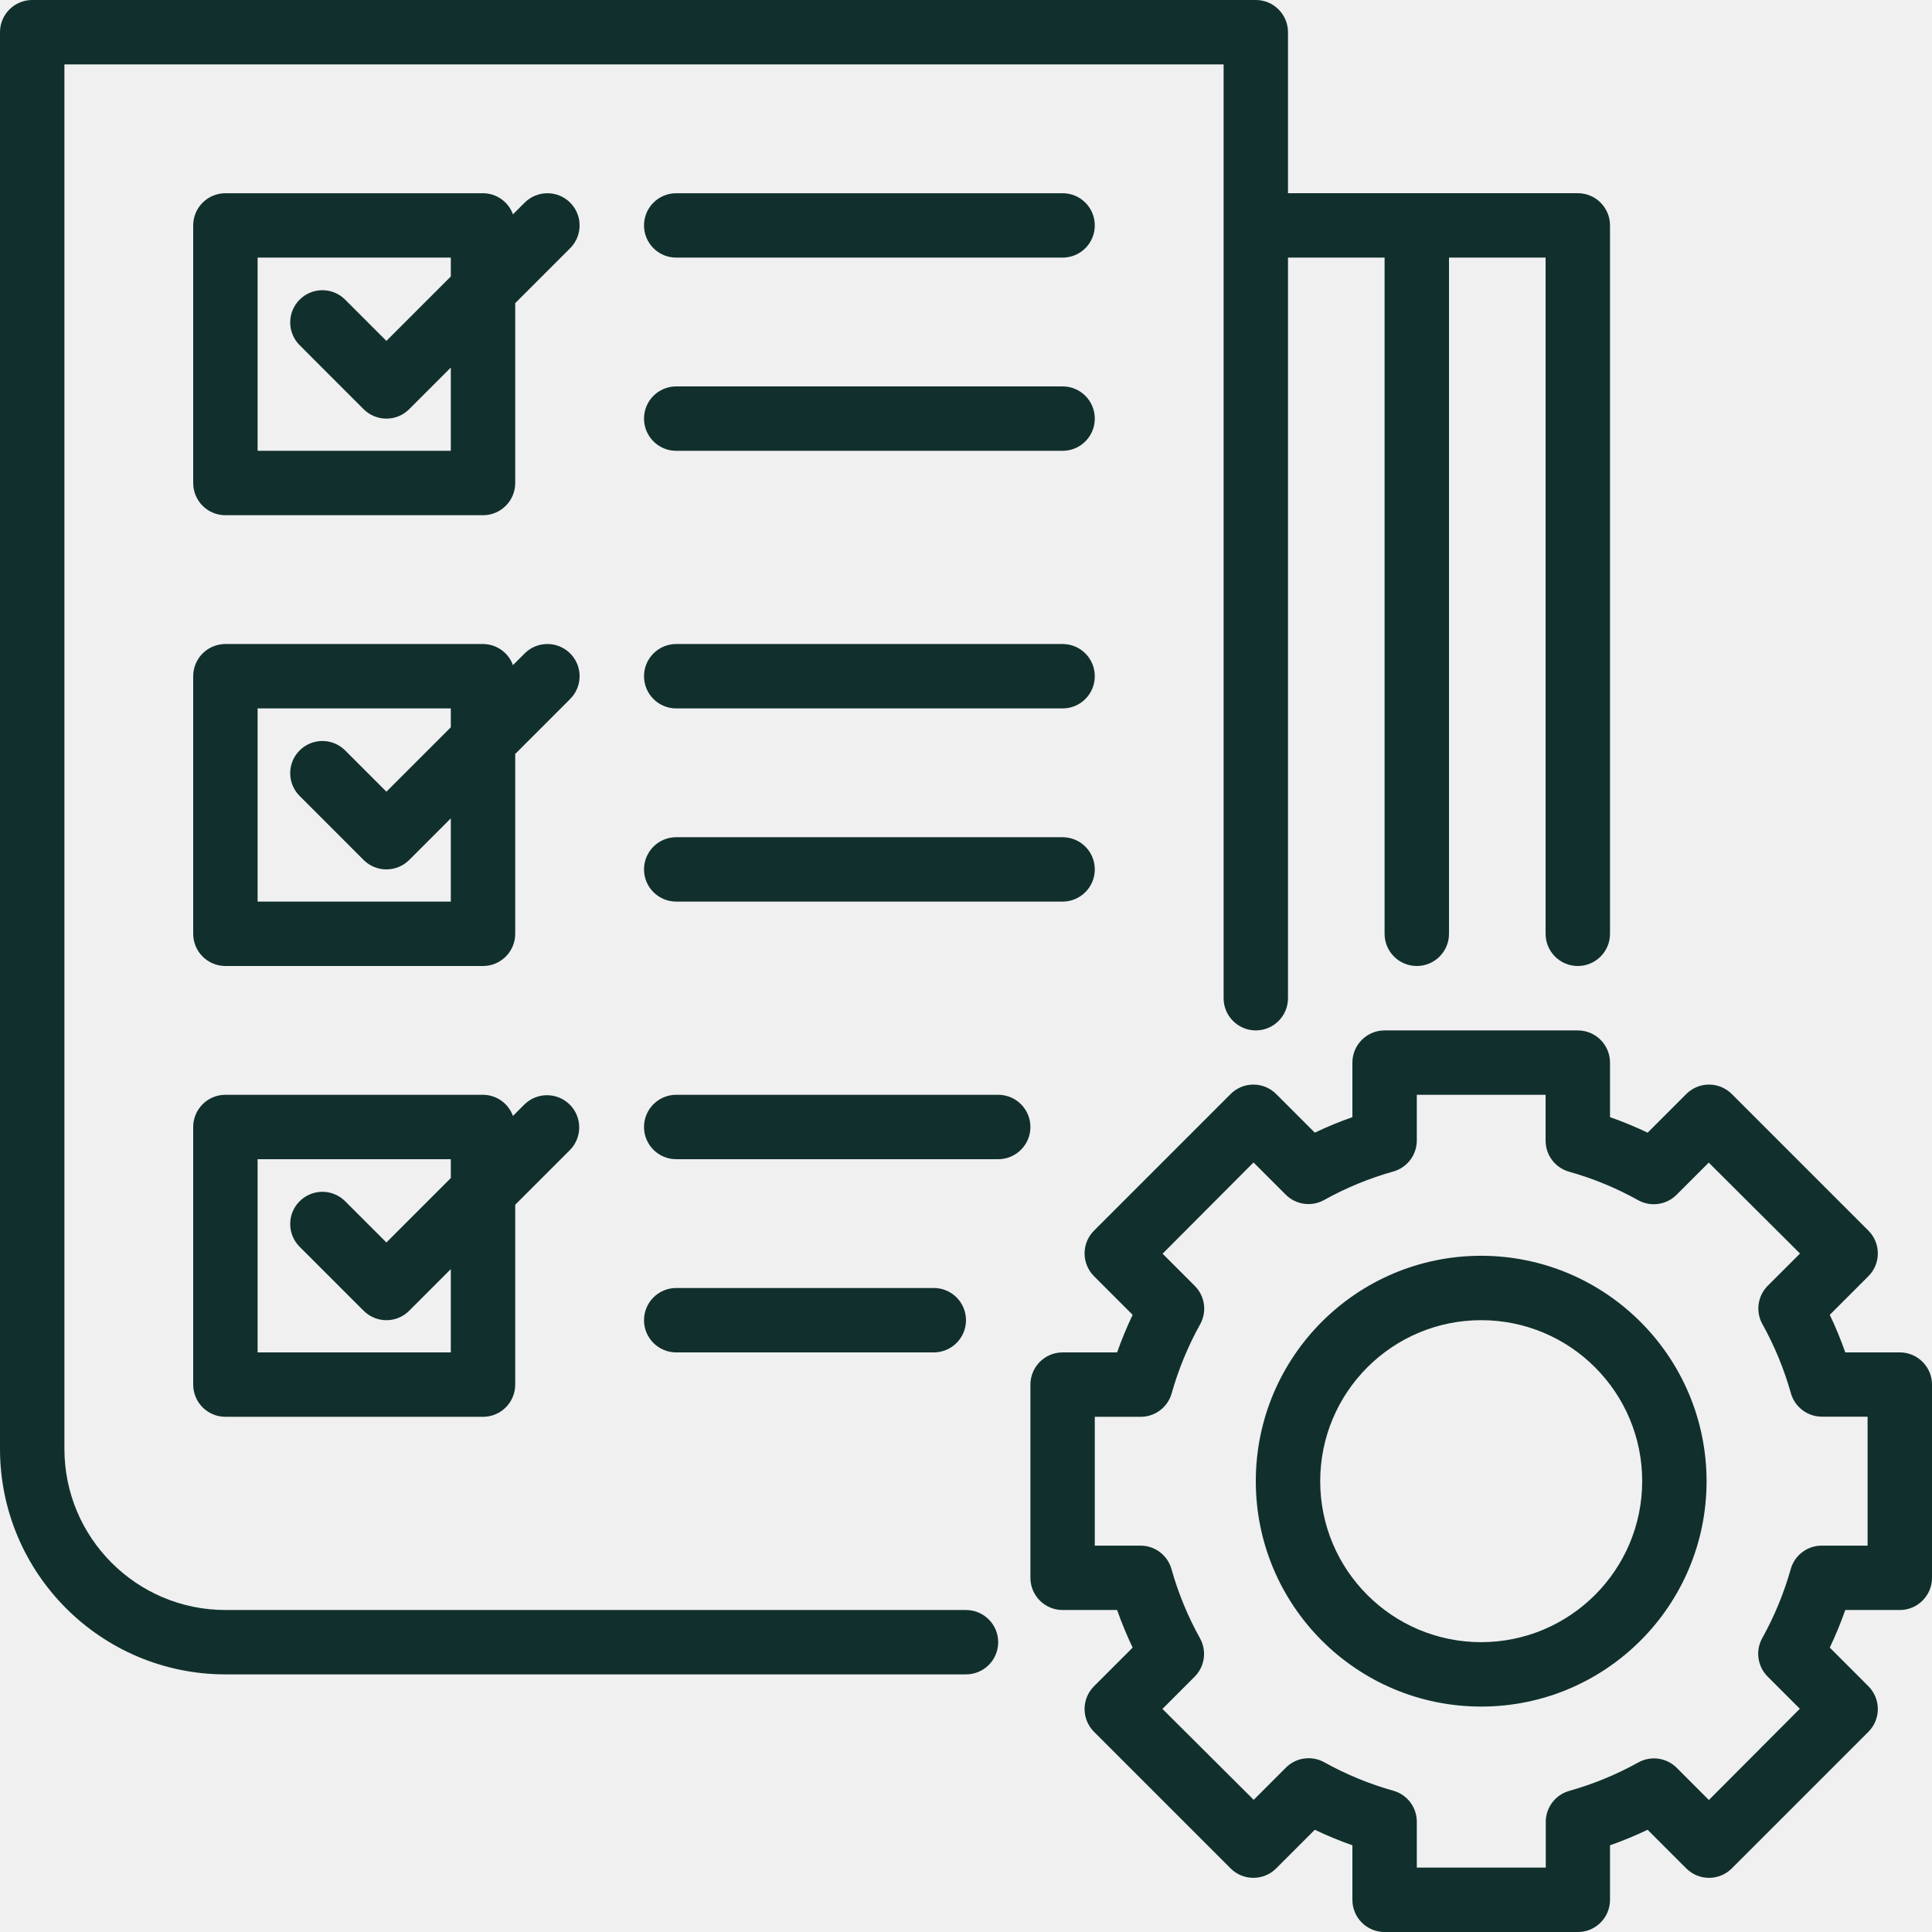
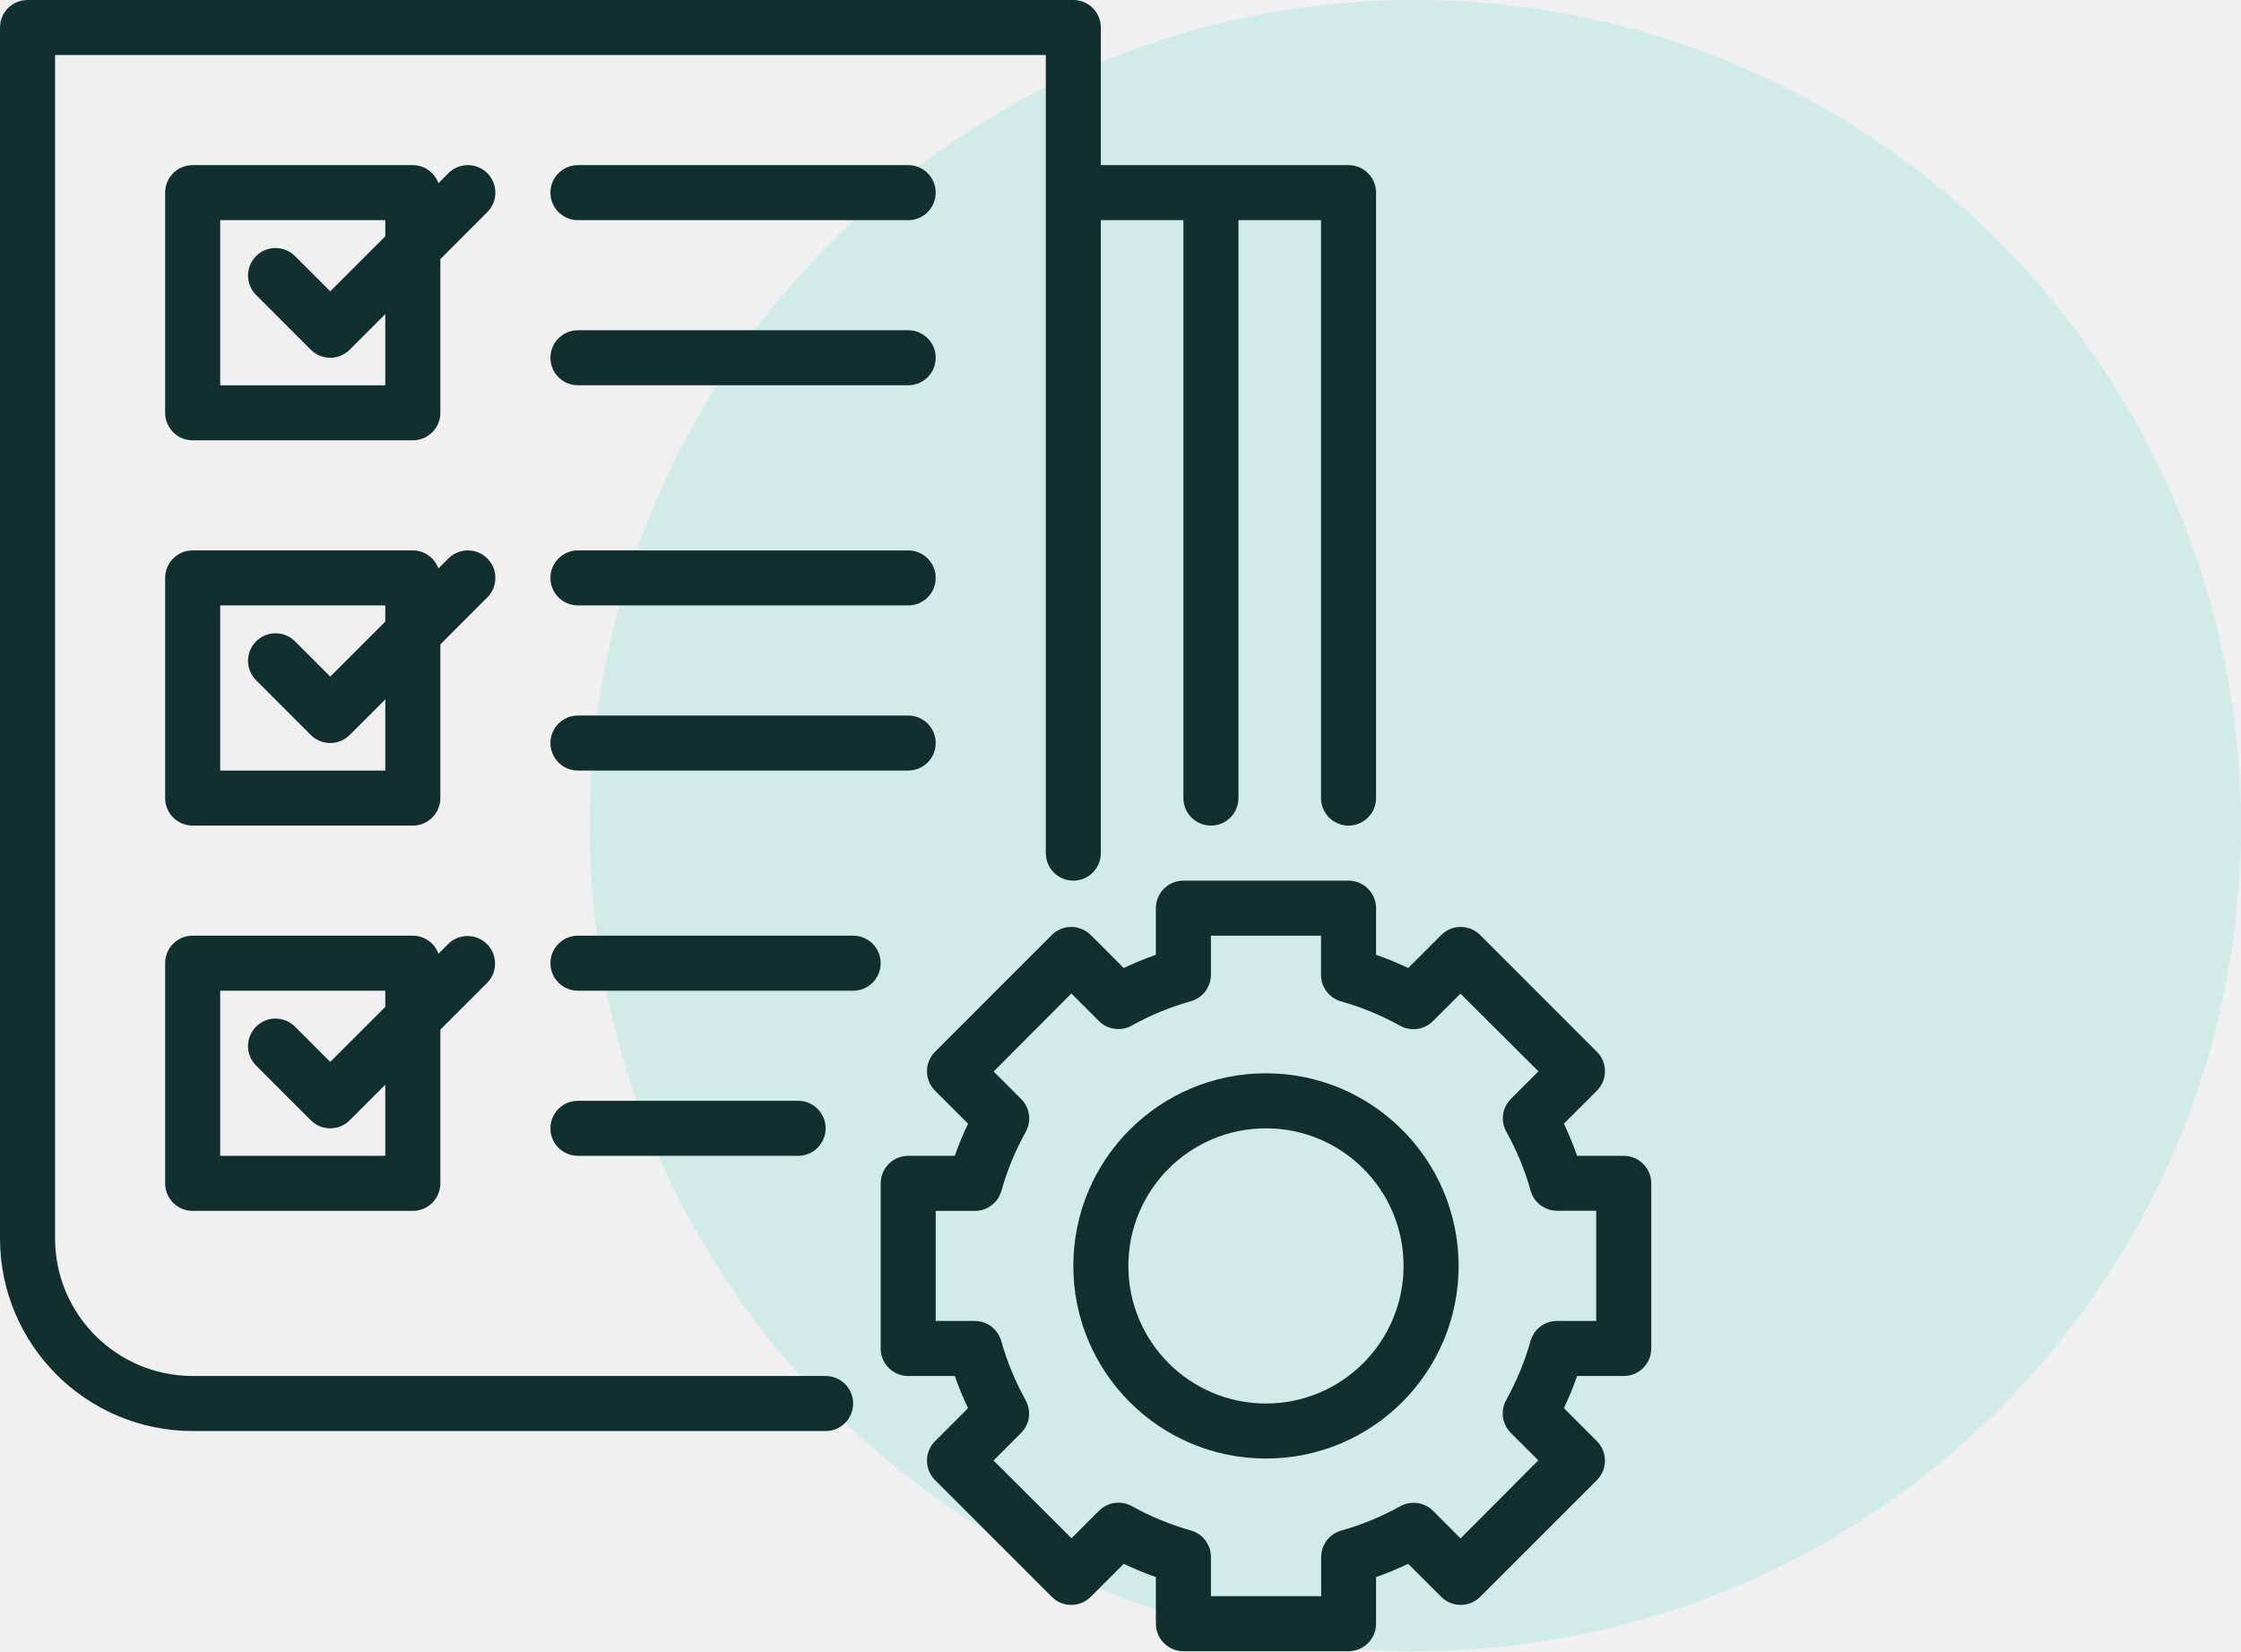
- <svg xmlns="http://www.w3.org/2000/svg" width="56" height="56" viewBox="0 0 56 56" fill="none">
-   <g clip-path="url(#clip0_103_2838)">
+ <svg xmlns="http://www.w3.org/2000/svg" width="76" height="56" viewBox="0 0 76 56" fill="none">
+   <circle cx="48" cy="28" r="28" fill="#22DBB5" fill-opacity="0.15" />
+   <g clip-path="url(#clip0_1_2)">
    <path d="M28 46.667H6.533C3.957 46.664 1.87 44.576 1.867 42V1.867H35.467V28.933C35.467 29.449 35.885 29.867 36.4 29.867C36.915 29.867 37.333 29.449 37.333 28.933V7.467H40.133V27.067C40.133 27.582 40.551 28 41.067 28C41.582 28 42 27.582 42 27.067V7.467H44.8V27.067C44.8 27.582 45.218 28 45.733 28C46.249 28 46.667 27.582 46.667 27.067V6.533C46.667 6.018 46.249 5.6 45.733 5.6H37.333V0.934C37.333 0.418 36.915 0 36.4 0H0.934C0.418 0 0 0.418 0 0.934V42C0.004 45.606 2.927 48.529 6.533 48.533H28C28.515 48.533 28.933 48.116 28.933 47.6C28.933 47.085 28.516 46.667 28 46.667Z" fill="#11302D" />
-     <path d="M55.067 39.2H53.487C53.356 38.83 53.206 38.465 53.037 38.111L54.157 36.991C54.521 36.626 54.521 36.035 54.157 35.671L50.197 31.711C49.832 31.346 49.242 31.346 48.877 31.711L47.757 32.831C47.402 32.661 47.038 32.511 46.667 32.381V30.801C46.667 30.285 46.249 29.867 45.733 29.867H40.133C39.618 29.867 39.2 30.285 39.2 30.801V32.381C38.829 32.511 38.465 32.661 38.11 32.831L36.99 31.711C36.625 31.346 36.035 31.346 35.67 31.711L31.71 35.671C31.346 36.035 31.346 36.626 31.71 36.991L32.83 38.111C32.661 38.465 32.511 38.83 32.38 39.2H30.8C30.285 39.2 29.867 39.619 29.867 40.134V45.734C29.867 46.249 30.285 46.667 30.8 46.667H32.38C32.511 47.038 32.661 47.402 32.83 47.757L31.71 48.877C31.346 49.242 31.346 49.832 31.71 50.197L35.67 54.157C36.034 54.521 36.625 54.521 36.99 54.157L38.11 53.037C38.465 53.206 38.829 53.357 39.2 53.487V55.068C39.2 55.583 39.618 56.001 40.133 56.001H45.733C46.249 56.001 46.667 55.583 46.667 55.068V53.487C47.038 53.357 47.402 53.206 47.757 53.037L48.877 54.157C49.242 54.521 49.832 54.521 50.197 54.157L54.157 50.197C54.521 49.833 54.521 49.242 54.157 48.877L53.037 47.757C53.206 47.402 53.356 47.038 53.487 46.667H55.067C55.582 46.667 56 46.249 56 45.734V40.134C56 39.619 55.582 39.2 55.067 39.2ZM54.133 44.801H52.803C52.386 44.801 52.019 45.078 51.906 45.479C51.709 46.176 51.432 46.848 51.08 47.481C50.877 47.845 50.941 48.3 51.235 48.596L52.169 49.529L49.533 52.174L48.6 51.241C48.305 50.946 47.85 50.883 47.486 51.086C46.852 51.438 46.181 51.714 45.483 51.91C45.082 52.025 44.805 52.391 44.805 52.809V54.134H41.067V52.804C41.067 52.386 40.79 52.02 40.389 51.906C39.691 51.71 39.019 51.433 38.386 51.081C38.022 50.878 37.567 50.941 37.272 51.236L36.339 52.169L33.694 49.534L34.627 48.6C34.922 48.305 34.985 47.85 34.782 47.486C34.43 46.853 34.153 46.181 33.957 45.484C33.845 45.082 33.48 44.803 33.063 44.801H31.733V41.067H33.063C33.481 41.067 33.847 40.79 33.961 40.389C34.157 39.692 34.434 39.02 34.786 38.387C34.99 38.023 34.927 37.567 34.631 37.272L33.698 36.339L36.334 33.694L37.267 34.627C37.562 34.922 38.017 34.986 38.382 34.782C39.014 34.43 39.687 34.153 40.384 33.957C40.785 33.845 41.064 33.481 41.067 33.064V31.734H44.8V33.064C44.8 33.481 45.077 33.848 45.479 33.962C46.176 34.158 46.848 34.435 47.481 34.787C47.845 34.99 48.3 34.927 48.595 34.632L49.529 33.699L52.174 36.334L51.24 37.267C50.945 37.563 50.882 38.018 51.085 38.382C51.437 39.015 51.714 39.687 51.91 40.384C52.024 40.785 52.391 41.063 52.808 41.063H54.133V44.801Z" fill="#11302D" />
-     <path d="M42.933 36.399C39.325 36.399 36.4 39.324 36.4 42.933C36.4 46.541 39.325 49.466 42.933 49.466C46.541 49.466 49.466 46.541 49.466 42.933C49.462 39.326 46.54 36.404 42.933 36.399ZM42.933 47.599C40.356 47.599 38.267 45.51 38.267 42.933C38.267 40.355 40.356 38.266 42.933 38.266C45.511 38.266 47.6 40.355 47.6 42.933C47.597 45.509 45.509 47.596 42.933 47.599Z" fill="#11302D" />
-     <path d="M30.8 5.601H19.6C19.085 5.601 18.667 6.018 18.667 6.534C18.667 7.049 19.085 7.467 19.6 7.467H30.8C31.316 7.467 31.733 7.049 31.733 6.534C31.733 6.018 31.316 5.601 30.8 5.601Z" fill="#11302D" />
-     <path d="M30.8 11.2H19.6C19.085 11.2 18.667 11.618 18.667 12.134C18.667 12.649 19.085 13.067 19.6 13.067H30.8C31.316 13.067 31.733 12.649 31.733 12.134C31.733 11.618 31.316 11.2 30.8 11.2Z" fill="#11302D" />
-     <path d="M30.8 18.667H19.6C19.085 18.667 18.667 19.085 18.667 19.6C18.667 20.116 19.085 20.534 19.6 20.534H30.8C31.316 20.534 31.733 20.116 31.733 19.6C31.733 19.085 31.316 18.667 30.8 18.667Z" fill="#11302D" />
+     <path d="M55.067 39.2H53.486C53.356 38.829 53.206 38.465 53.037 38.11L54.157 36.99C54.521 36.626 54.521 36.035 54.157 35.671L50.197 31.71C49.832 31.346 49.241 31.346 48.877 31.71L47.757 32.83C47.402 32.661 47.038 32.511 46.667 32.38V30.8C46.667 30.285 46.249 29.867 45.733 29.867H40.133C39.618 29.867 39.2 30.285 39.2 30.8V32.38C38.829 32.511 38.465 32.661 38.11 32.83L36.99 31.71C36.625 31.346 36.035 31.346 35.67 31.71L31.71 35.671C31.346 36.035 31.346 36.626 31.71 36.99L32.83 38.11C32.661 38.465 32.51 38.829 32.38 39.2H30.8C30.285 39.2 29.867 39.618 29.867 40.134V45.734C29.867 46.249 30.285 46.667 30.8 46.667H32.38C32.51 47.038 32.661 47.402 32.83 47.757L31.71 48.877C31.346 49.242 31.346 49.832 31.71 50.197L35.67 54.157C36.034 54.521 36.625 54.521 36.99 54.157L38.11 53.037C38.465 53.206 38.829 53.356 39.2 53.487V55.067C39.2 55.582 39.618 56 40.133 56H45.733C46.249 56 46.667 55.582 46.667 55.067V53.487C47.038 53.356 47.402 53.206 47.757 53.037L48.877 54.157C49.241 54.521 49.832 54.521 50.197 54.157L54.157 50.197C54.521 49.833 54.521 49.242 54.157 48.877L53.037 47.757C53.206 47.402 53.356 47.038 53.486 46.667H55.067C55.582 46.667 56 46.249 56 45.734V40.134C56 39.618 55.582 39.2 55.067 39.2V39.2ZM54.133 44.8H52.803C52.386 44.8 52.019 45.077 51.906 45.479C51.709 46.176 51.432 46.848 51.08 47.481C50.877 47.845 50.941 48.3 51.235 48.595L52.169 49.528L49.533 52.174L48.6 51.24C48.305 50.946 47.85 50.882 47.485 51.085C46.852 51.437 46.181 51.714 45.483 51.91C45.082 52.024 44.805 52.391 44.805 52.808V54.134H41.067V52.804C41.067 52.386 40.79 52.02 40.388 51.906C39.691 51.709 39.019 51.433 38.386 51.081C38.022 50.878 37.567 50.941 37.272 51.236L36.339 52.169L33.694 49.533L34.627 48.6C34.922 48.305 34.985 47.85 34.782 47.486C34.43 46.852 34.153 46.181 33.957 45.484C33.845 45.082 33.48 44.803 33.063 44.8H31.733V41.067H33.063C33.481 41.067 33.847 40.79 33.961 40.389C34.157 39.691 34.434 39.019 34.786 38.387C34.99 38.022 34.926 37.567 34.631 37.272L33.698 36.339L36.334 33.694L37.267 34.627C37.562 34.922 38.017 34.985 38.382 34.782C39.014 34.43 39.687 34.153 40.384 33.957C40.785 33.845 41.064 33.481 41.067 33.064V31.733H44.8V33.064C44.8 33.481 45.077 33.848 45.479 33.962C46.176 34.158 46.847 34.435 47.481 34.787C47.845 34.99 48.3 34.927 48.595 34.632L49.529 33.699L52.174 36.334L51.24 37.267C50.945 37.562 50.882 38.017 51.085 38.382C51.437 39.015 51.714 39.687 51.91 40.384C52.024 40.785 52.391 41.062 52.808 41.062H54.133V44.8Z" fill="#11302D" />
+     <path d="M42.934 36.4C39.325 36.4 36.4 39.325 36.4 42.933C36.4 46.541 39.325 49.466 42.934 49.466C46.542 49.466 49.467 46.541 49.467 42.933C49.463 39.327 46.54 36.404 42.934 36.4ZM42.934 47.6C40.356 47.6 38.267 45.511 38.267 42.933C38.267 40.356 40.356 38.267 42.934 38.267C45.511 38.267 47.6 40.356 47.6 42.933C47.597 45.509 45.509 47.597 42.934 47.6Z" fill="#11302D" />
+     <path d="M30.8 5.6H19.6C19.085 5.6 18.667 6.018 18.667 6.534C18.667 7.049 19.085 7.467 19.6 7.467H30.8C31.316 7.467 31.733 7.049 31.733 6.534C31.733 6.018 31.316 5.6 30.8 5.6Z" fill="#11302D" />
+     <path d="M30.8 11.2H19.6C19.085 11.2 18.667 11.618 18.667 12.133C18.667 12.649 19.085 13.066 19.6 13.066H30.8C31.316 13.066 31.733 12.649 31.733 12.133C31.733 11.618 31.316 11.2 30.8 11.2Z" fill="#11302D" />
+     <path d="M30.8 18.667H19.6C19.085 18.667 18.667 19.084 18.667 19.6C18.667 20.115 19.085 20.533 19.6 20.533H30.8C31.316 20.533 31.733 20.115 31.733 19.6C31.733 19.084 31.316 18.667 30.8 18.667Z" fill="#11302D" />
    <path d="M30.8 24.267H19.6C19.085 24.267 18.667 24.684 18.667 25.2C18.667 25.715 19.085 26.133 19.6 26.133H30.8C31.316 26.133 31.733 25.715 31.733 25.2C31.733 24.684 31.316 24.267 30.8 24.267Z" fill="#11302D" />
    <path d="M28.934 31.733H19.6C19.085 31.733 18.667 32.151 18.667 32.667C18.667 33.182 19.085 33.6 19.6 33.6H28.934C29.449 33.6 29.867 33.182 29.867 32.667C29.867 32.151 29.449 31.733 28.934 31.733Z" fill="#11302D" />
    <path d="M27.067 39.2C27.582 39.2 28 38.782 28 38.267C28 37.751 27.582 37.333 27.067 37.333H19.6C19.085 37.333 18.667 37.751 18.667 38.267C18.667 38.782 19.085 39.2 19.6 39.2H27.067Z" fill="#11302D" />
-     <path d="M16.527 5.874C16.163 5.51 15.572 5.51 15.207 5.874L14.868 6.213C14.736 5.847 14.389 5.602 14 5.601H6.534C6.018 5.601 5.6 6.018 5.6 6.534V14.001C5.6 14.516 6.018 14.934 6.534 14.934H14C14.515 14.934 14.934 14.516 14.934 14.001V8.787L16.527 7.194C16.891 6.829 16.891 6.238 16.527 5.874ZM13.067 13.067H7.467V7.467H13.067V8.014L11.2 9.881L9.993 8.674C9.623 8.316 9.032 8.326 8.674 8.697C8.324 9.059 8.324 9.632 8.674 9.994L10.54 11.861C10.905 12.225 11.496 12.225 11.86 11.861L13.067 10.654V13.067Z" fill="#11302D" />
-     <path d="M16.527 18.94C16.163 18.576 15.572 18.576 15.207 18.94L14.868 19.279C14.736 18.913 14.389 18.669 14 18.667H6.534C6.018 18.667 5.6 19.085 5.6 19.6V27.067C5.6 27.582 6.018 28 6.534 28H14C14.515 28 14.934 27.582 14.934 27.067V21.853L16.527 20.26C16.891 19.896 16.891 19.305 16.527 18.94ZM13.067 26.134H7.467V20.534H13.067V21.081L11.2 22.947L9.993 21.74C9.623 21.382 9.032 21.392 8.674 21.763C8.324 22.125 8.324 22.698 8.674 23.06L10.54 24.927C10.905 25.291 11.496 25.291 11.86 24.927L13.067 23.72V26.134Z" fill="#11302D" />
-     <path d="M15.207 32.007L14.868 32.346C14.736 31.98 14.389 31.735 14 31.733H6.534C6.018 31.733 5.6 32.151 5.6 32.667V40.133C5.6 40.649 6.018 41.067 6.534 41.067H14C14.515 41.067 14.934 40.649 14.934 40.133V34.92L16.527 33.327C16.885 32.956 16.875 32.365 16.504 32.007C16.142 31.658 15.569 31.658 15.207 32.007ZM13.067 39.2H7.467V33.6H13.067V34.147L11.2 36.014L9.993 34.807C9.623 34.449 9.032 34.459 8.674 34.83C8.324 35.191 8.324 35.765 8.674 36.127L10.54 37.993C10.905 38.358 11.496 38.358 11.86 37.993L13.067 36.786V39.2Z" fill="#11302D" />
+     <path d="M16.527 5.874C16.162 5.509 15.571 5.509 15.207 5.874L14.868 6.212C14.736 5.846 14.389 5.602 14 5.6H6.533C6.018 5.6 5.6 6.018 5.6 6.534V14C5.6 14.515 6.018 14.933 6.533 14.933H14C14.515 14.933 14.934 14.515 14.934 14V8.787L16.527 7.193C16.891 6.829 16.891 6.238 16.527 5.874ZM13.067 13.067H7.467V7.467H13.067V8.014L11.2 9.88L9.993 8.674C9.622 8.316 9.032 8.326 8.674 8.696C8.324 9.058 8.324 9.632 8.674 9.993L10.54 11.86C10.905 12.225 11.495 12.225 11.86 11.86L13.067 10.653V13.067Z" fill="#11302D" />
+     <path d="M16.527 18.94C16.162 18.576 15.571 18.576 15.207 18.94L14.868 19.279C14.736 18.913 14.389 18.668 14 18.667H6.533C6.018 18.667 5.6 19.084 5.6 19.6V27.067C5.6 27.582 6.018 28 6.533 28H14C14.515 28 14.934 27.582 14.934 27.067V21.853L16.527 20.26C16.891 19.895 16.891 19.305 16.527 18.94ZM13.067 26.133H7.467V20.533H13.067V21.08L11.2 22.947L9.993 21.74C9.622 21.382 9.032 21.392 8.674 21.763C8.324 22.125 8.324 22.698 8.674 23.06L10.54 24.926C10.905 25.291 11.495 25.291 11.86 24.926L13.067 23.72V26.133Z" fill="#11302D" />
+     <path d="M15.207 32.007L14.868 32.346C14.736 31.98 14.389 31.735 14 31.733H6.533C6.018 31.733 5.6 32.151 5.6 32.667V40.133C5.6 40.649 6.018 41.067 6.533 41.067H14C14.515 41.067 14.934 40.649 14.934 40.133V34.92L16.527 33.327C16.885 32.956 16.875 32.365 16.504 32.007C16.142 31.658 15.568 31.658 15.207 32.007V32.007ZM13.067 39.2H7.467V33.6H13.067V34.147L11.2 36.014L9.993 34.807C9.622 34.449 9.032 34.459 8.674 34.83C8.324 35.191 8.324 35.765 8.674 36.127L10.54 37.993C10.905 38.358 11.495 38.358 11.86 37.993L13.067 36.786V39.2Z" fill="#11302D" />
  </g>
  <defs>
-     <clipPath id="clip0_103_2838">
+     <clipPath id="clip0_1_2">
      <rect width="56" height="56" fill="white" />
    </clipPath>
  </defs>
</svg>
